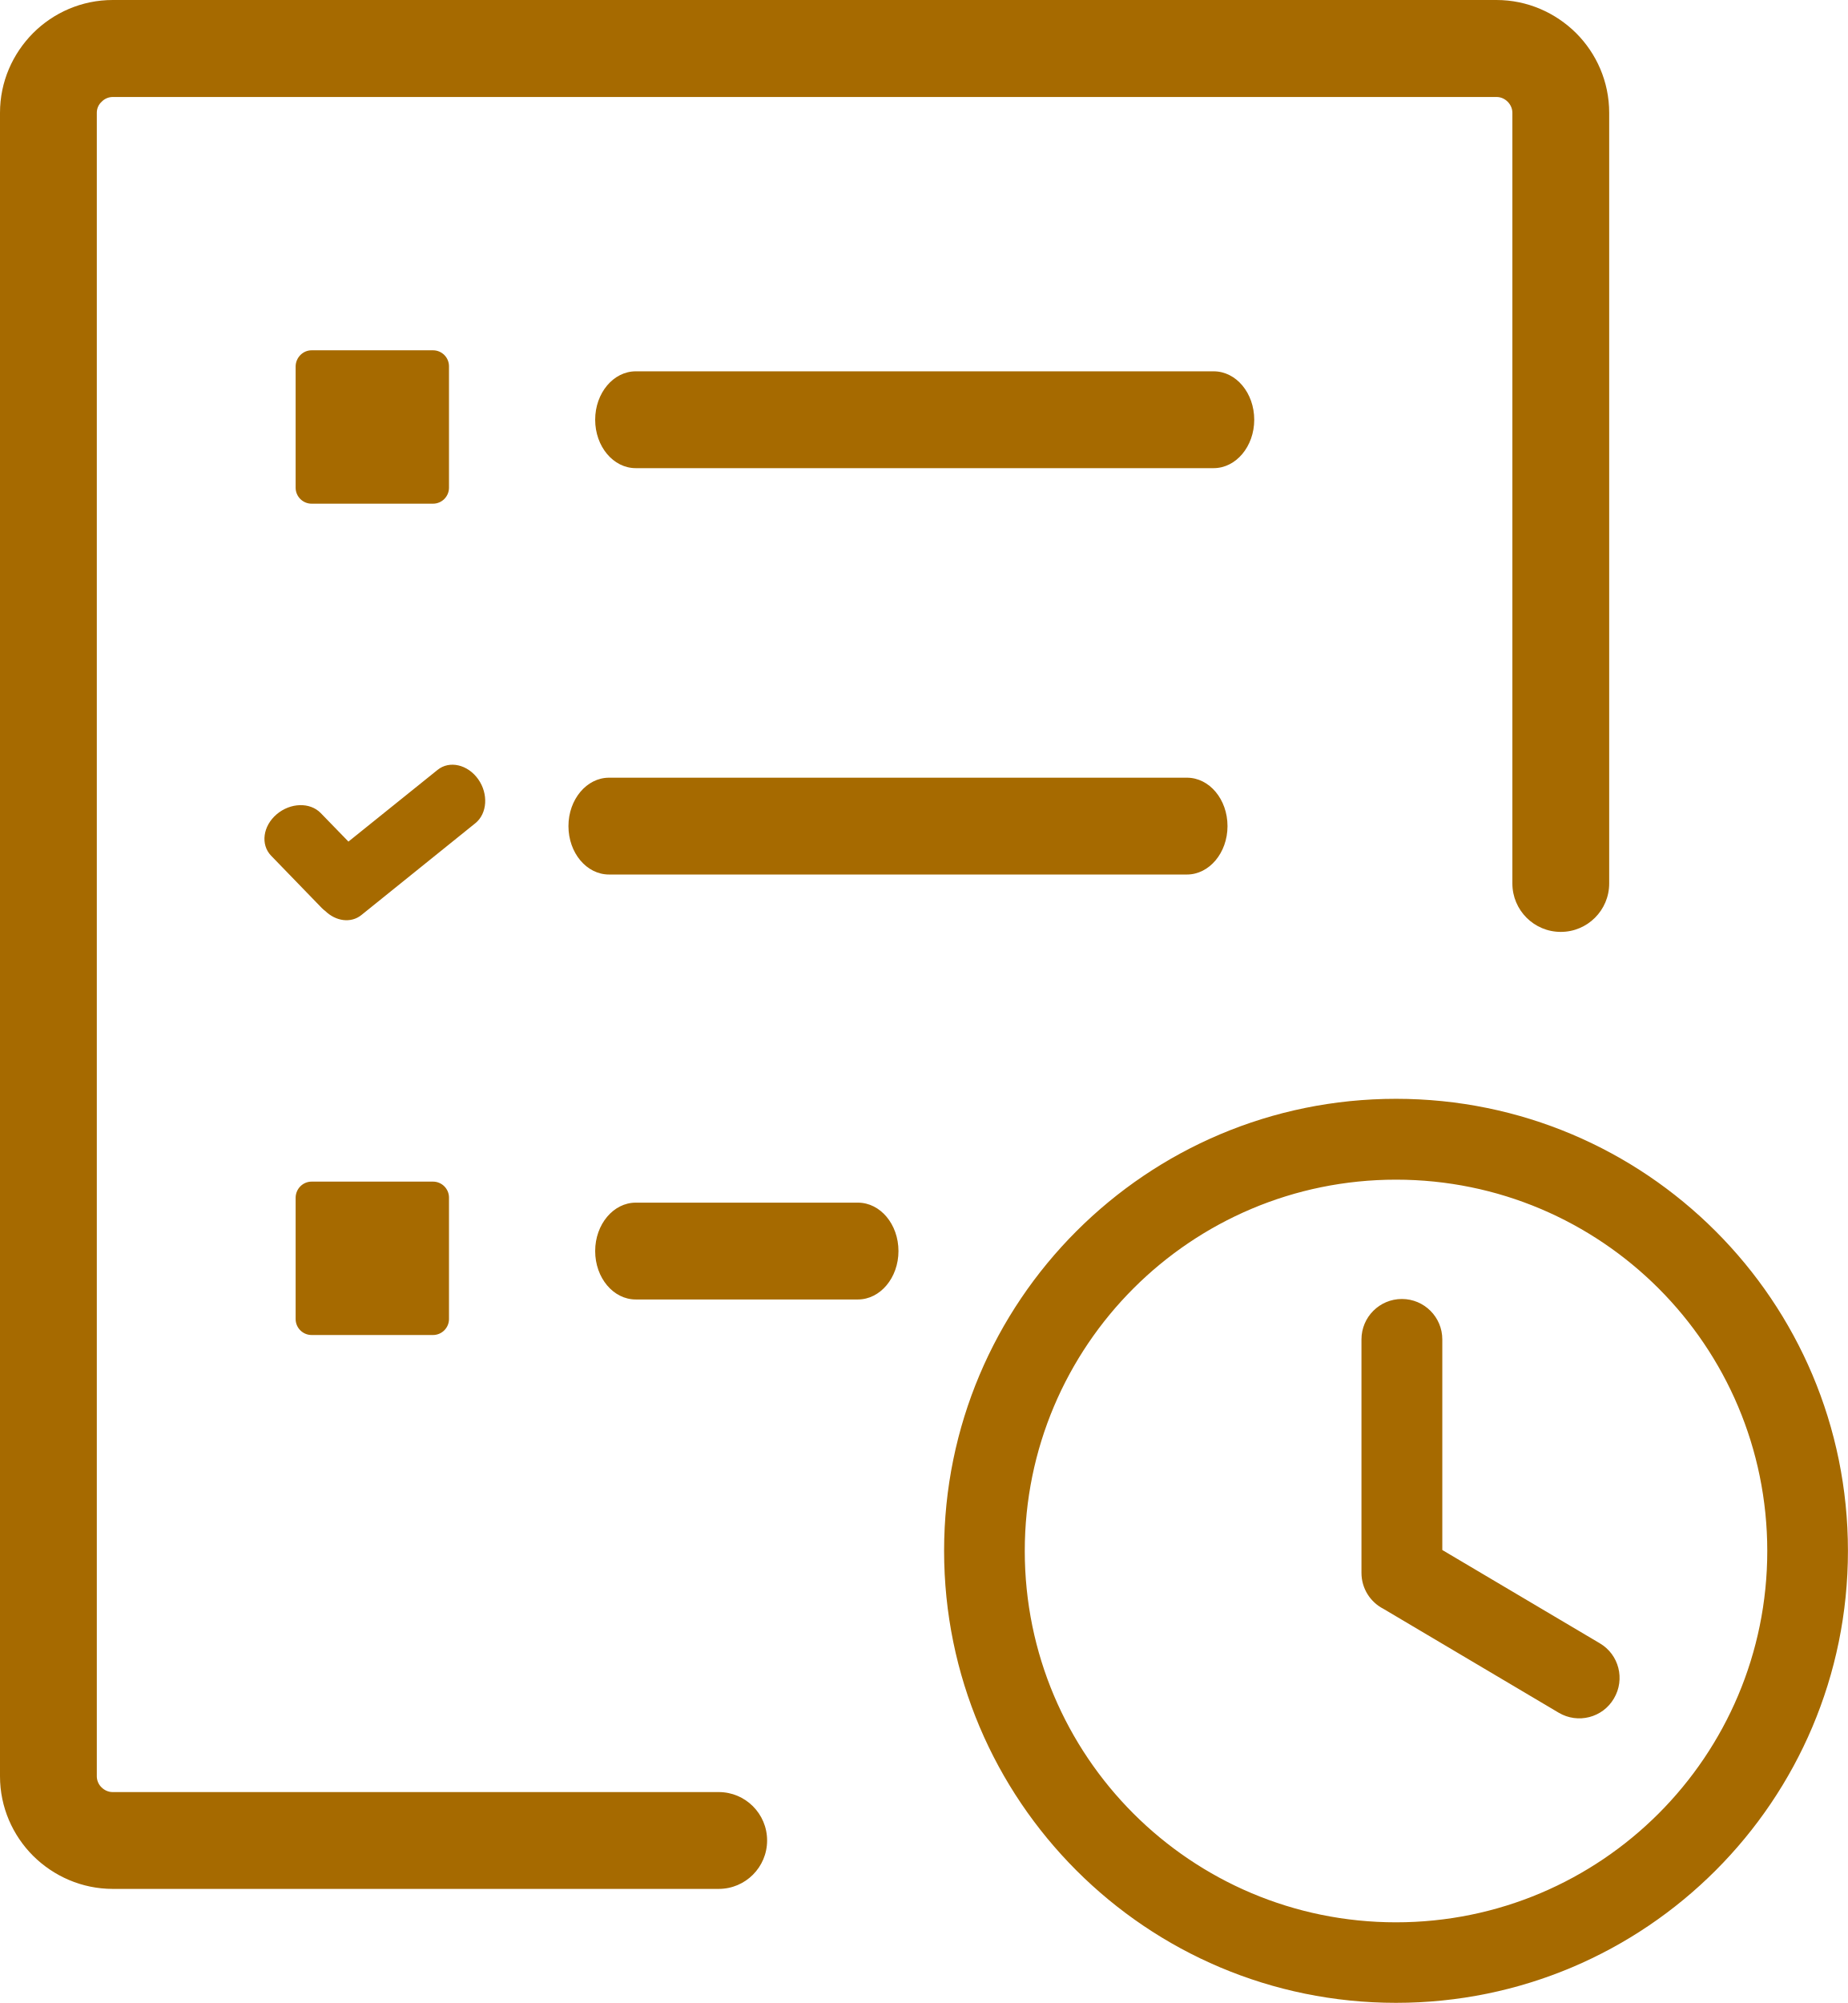
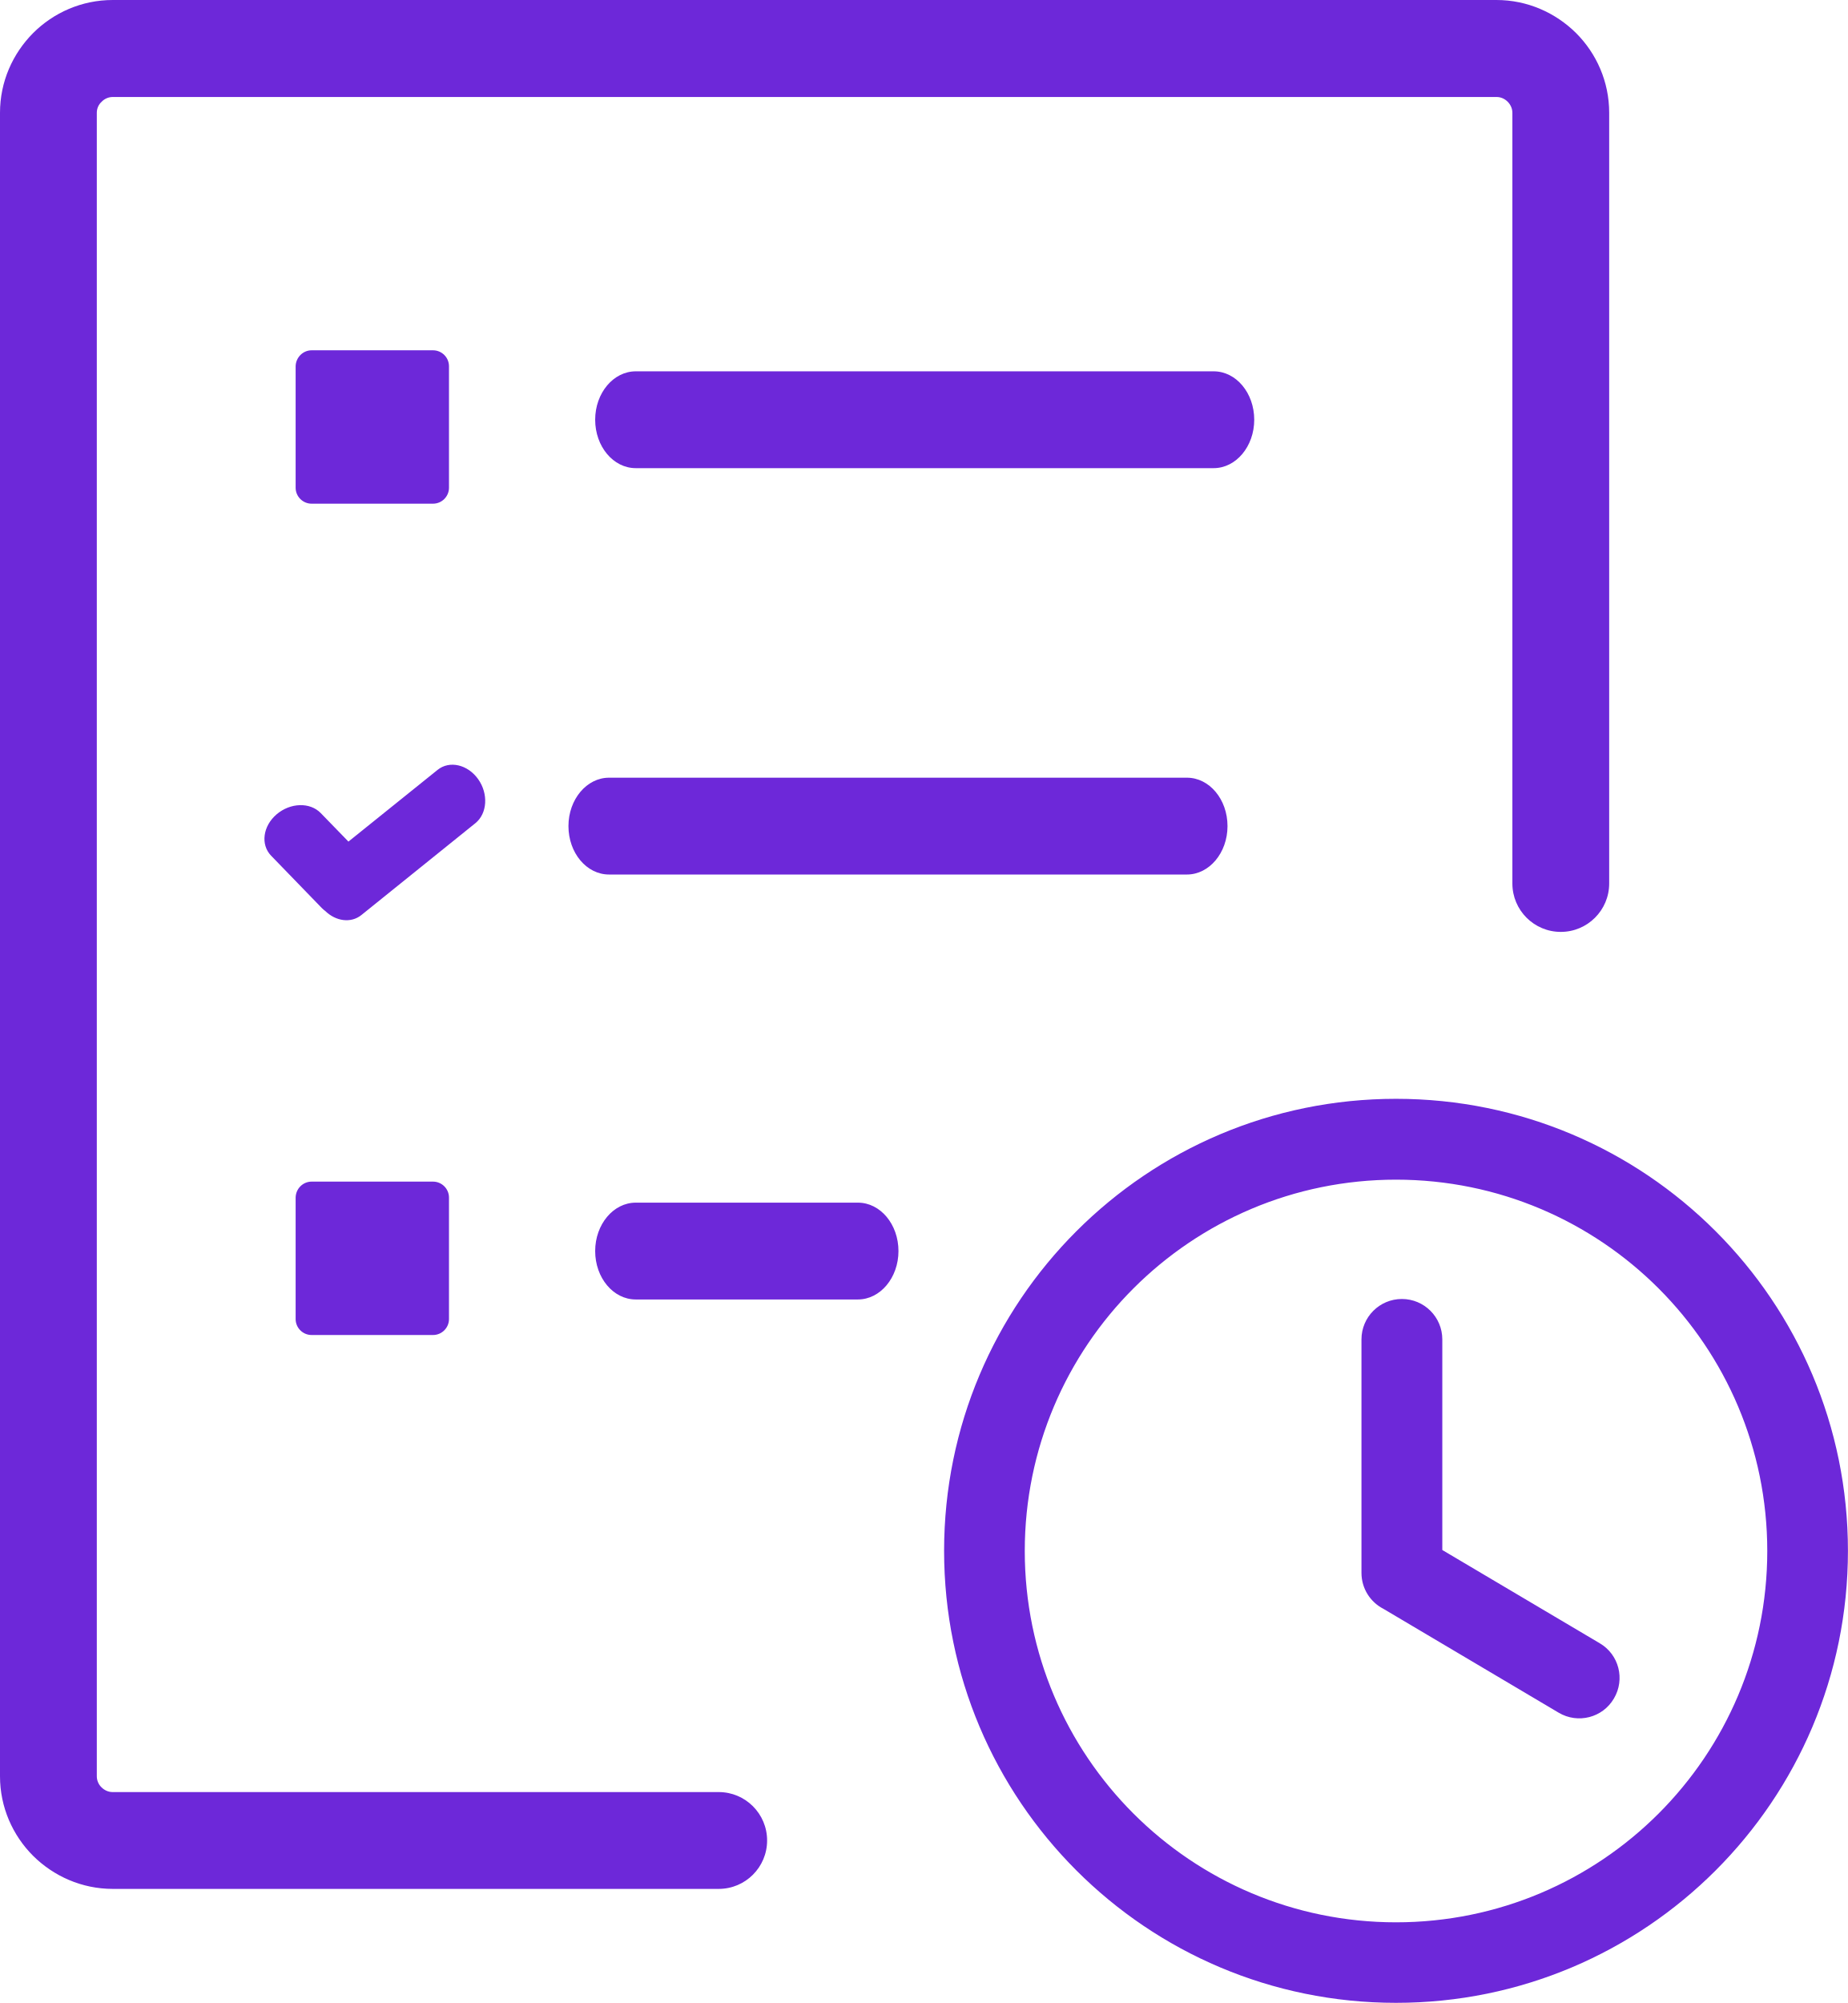
<svg xmlns="http://www.w3.org/2000/svg" version="1.1" id="Layer_1" x="0px" y="0px" viewBox="0 0 113.39 122.88" style="enable-background:new 0 0 113.39 122.88" xml:space="preserve">
  <g>
-     <path fill="#A66A00" d="M39.01,79.72c-1.38,0-2.49-1.33-2.49-2.97c0-1.64,1.12-2.97,2.49-2.97h13.63c1.38,0,2.49,1.33,2.49,2.97 c0,1.64-1.12,2.97-2.49,2.97H39.01L39.01,79.72z M85.66,67.41c7.66,0,14.59,3.1,19.61,8.12c5.02,5.02,8.12,11.95,8.12,19.61 s-3.1,14.59-8.12,19.61c-5.02,5.02-11.95,8.12-19.61,8.12s-14.59-3.1-19.61-8.12c-5.02-5.02-8.12-11.95-8.12-19.61 s3.1-14.59,8.12-19.61C71.07,70.51,78,67.41,85.66,67.41L85.66,67.41z M83.54,82.17c0-1.37,1.11-2.48,2.48-2.48 c1.37,0,2.48,1.11,2.48,2.48v12.92l9.66,5.72c1.18,0.69,1.57,2.21,0.87,3.39c-0.69,1.18-2.21,1.57-3.39,0.87L84.89,98.7 c-0.8-0.41-1.35-1.24-1.35-2.21V82.17L83.54,82.17z M101.77,79.04c-4.12-4.12-9.82-6.67-16.11-6.67c-6.29,0-11.99,2.55-16.11,6.67 c-4.12,4.12-6.67,9.82-6.67,16.11c0,6.29,2.55,11.99,6.67,16.11c4.12,4.12,9.82,6.67,16.11,6.67c6.29,0,11.99-2.55,16.11-6.67 c4.12-4.12,6.67-9.82,6.67-16.11S105.89,83.16,101.77,79.04L101.77,79.04z M44.1,109.94c1.64,0,2.97,1.33,2.97,2.97 c0,1.64-1.33,2.97-2.97,2.97H6.92c-1.9,0-3.63-0.78-4.89-2.03C0.78,112.6,0,110.87,0,108.97V6.92c0-1.91,0.78-3.63,2.03-4.89 C3.28,0.78,5.01,0,6.92,0h84.9c1.9,0,3.63,0.78,4.89,2.03c1.25,1.25,2.03,2.98,2.03,4.89V54.2c0,1.64-1.33,2.97-2.97,2.97 c-1.64,0-2.97-1.33-2.97-2.97V6.92c0-0.26-0.11-0.5-0.29-0.68c-0.18-0.18-0.42-0.29-0.68-0.29H6.92c-0.26,0-0.51,0.11-0.68,0.29 C6.05,6.41,5.94,6.65,5.94,6.92v102.05c0,0.26,0.11,0.51,0.29,0.68c0.18,0.18,0.42,0.29,0.68,0.29H44.1L44.1,109.94z M19.12,72.49 h7.45c0.54,0,0.98,0.44,0.98,0.98v7.45c0,0.54-0.44,0.98-0.98,0.98h-7.45c-0.54,0-0.98-0.44-0.98-0.98v-7.45 C18.15,72.92,18.59,72.49,19.12,72.49L19.12,72.49z M19.12,21.49h7.45c0.54,0,0.98,0.44,0.98,0.98v7.45c0,0.54-0.44,0.98-0.98,0.98 h-7.45c-0.54,0-0.98-0.44-0.98-0.98v-7.45C18.15,21.93,18.59,21.49,19.12,21.49L19.12,21.49z M39.01,28.72 c-1.38,0-2.49-1.33-2.49-2.97s1.12-2.97,2.49-2.97h35.46c1.38,0,2.49,1.33,2.49,2.97s-1.12,2.97-2.49,2.97H39.01L39.01,28.72z M22.17,56.14c-0.64,0.51-1.56,0.38-2.21-0.25c-0.07-0.05-0.14-0.11-0.21-0.18l-3.12-3.22c-0.65-0.68-0.5-1.81,0.34-2.53 c0.84-0.72,2.05-0.76,2.71-0.08l1.7,1.75l5.47-4.4c0.73-0.59,1.85-0.33,2.49,0.57c0.64,0.9,0.56,2.11-0.17,2.7L22.17,56.14 L22.17,56.14z M37.37,53.65c-1.38,0-2.49-1.33-2.49-2.97c0-1.64,1.12-2.97,2.49-2.97h35.46c1.38,0,2.49,1.33,2.49,2.97 c0,1.64-1.12,2.97-2.49,2.97H37.37L37.37,53.65z" />
+     <path fill="#6D28D9" d="M39.01,79.72c-1.38,0-2.49-1.33-2.49-2.97c0-1.64,1.12-2.97,2.49-2.97h13.63c1.38,0,2.49,1.33,2.49,2.97 c0,1.64-1.12,2.97-2.49,2.97H39.01L39.01,79.72z M85.66,67.41c7.66,0,14.59,3.1,19.61,8.12c5.02,5.02,8.12,11.95,8.12,19.61 s-3.1,14.59-8.12,19.61c-5.02,5.02-11.95,8.12-19.61,8.12s-14.59-3.1-19.61-8.12c-5.02-5.02-8.12-11.95-8.12-19.61 s3.1-14.59,8.12-19.61C71.07,70.51,78,67.41,85.66,67.41L85.66,67.41z M83.54,82.17c0-1.37,1.11-2.48,2.48-2.48 c1.37,0,2.48,1.11,2.48,2.48v12.92l9.66,5.72c1.18,0.69,1.57,2.21,0.87,3.39c-0.69,1.18-2.21,1.57-3.39,0.87L84.89,98.7 c-0.8-0.41-1.35-1.24-1.35-2.21V82.17L83.54,82.17z M101.77,79.04c-4.12-4.12-9.82-6.67-16.11-6.67c-6.29,0-11.99,2.55-16.11,6.67 c-4.12,4.12-6.67,9.82-6.67,16.11c0,6.29,2.55,11.99,6.67,16.11c4.12,4.12,9.82,6.67,16.11,6.67c6.29,0,11.99-2.55,16.11-6.67 c4.12-4.12,6.67-9.82,6.67-16.11S105.89,83.16,101.77,79.04L101.77,79.04z M44.1,109.94c1.64,0,2.97,1.33,2.97,2.97 c0,1.64-1.33,2.97-2.97,2.97H6.92c-1.9,0-3.63-0.78-4.89-2.03C0.78,112.6,0,110.87,0,108.97V6.92c0-1.91,0.78-3.63,2.03-4.89 C3.28,0.78,5.01,0,6.92,0h84.9c1.9,0,3.63,0.78,4.89,2.03c1.25,1.25,2.03,2.98,2.03,4.89V54.2c0,1.64-1.33,2.97-2.97,2.97 c-1.64,0-2.97-1.33-2.97-2.97V6.92c0-0.26-0.11-0.5-0.29-0.68c-0.18-0.18-0.42-0.29-0.68-0.29H6.92c-0.26,0-0.51,0.11-0.68,0.29 C6.05,6.41,5.94,6.65,5.94,6.92v102.05c0,0.26,0.11,0.51,0.29,0.68c0.18,0.18,0.42,0.29,0.68,0.29H44.1L44.1,109.94z M19.12,72.49 h7.45c0.54,0,0.98,0.44,0.98,0.98v7.45c0,0.54-0.44,0.98-0.98,0.98h-7.45c-0.54,0-0.98-0.44-0.98-0.98v-7.45 C18.15,72.92,18.59,72.49,19.12,72.49L19.12,72.49z M19.12,21.49h7.45c0.54,0,0.98,0.44,0.98,0.98v7.45c0,0.54-0.44,0.98-0.98,0.98 h-7.45c-0.54,0-0.98-0.44-0.98-0.98v-7.45C18.15,21.93,18.59,21.49,19.12,21.49L19.12,21.49z M39.01,28.72 c-1.38,0-2.49-1.33-2.49-2.97s1.12-2.97,2.49-2.97h35.46c1.38,0,2.49,1.33,2.49,2.97s-1.12,2.97-2.49,2.97H39.01L39.01,28.72z M22.17,56.14c-0.64,0.51-1.56,0.38-2.21-0.25c-0.07-0.05-0.14-0.11-0.21-0.18l-3.12-3.22c-0.65-0.68-0.5-1.81,0.34-2.53 c0.84-0.72,2.05-0.76,2.71-0.08l1.7,1.75l5.47-4.4c0.73-0.59,1.85-0.33,2.49,0.57c0.64,0.9,0.56,2.11-0.17,2.7L22.17,56.14 L22.17,56.14z M37.37,53.65c-1.38,0-2.49-1.33-2.49-2.97c0-1.64,1.12-2.97,2.49-2.97h35.46c1.38,0,2.49,1.33,2.49,2.97 c0,1.64-1.12,2.97-2.49,2.97H37.37L37.37,53.65z" />
  </g>
</svg>
